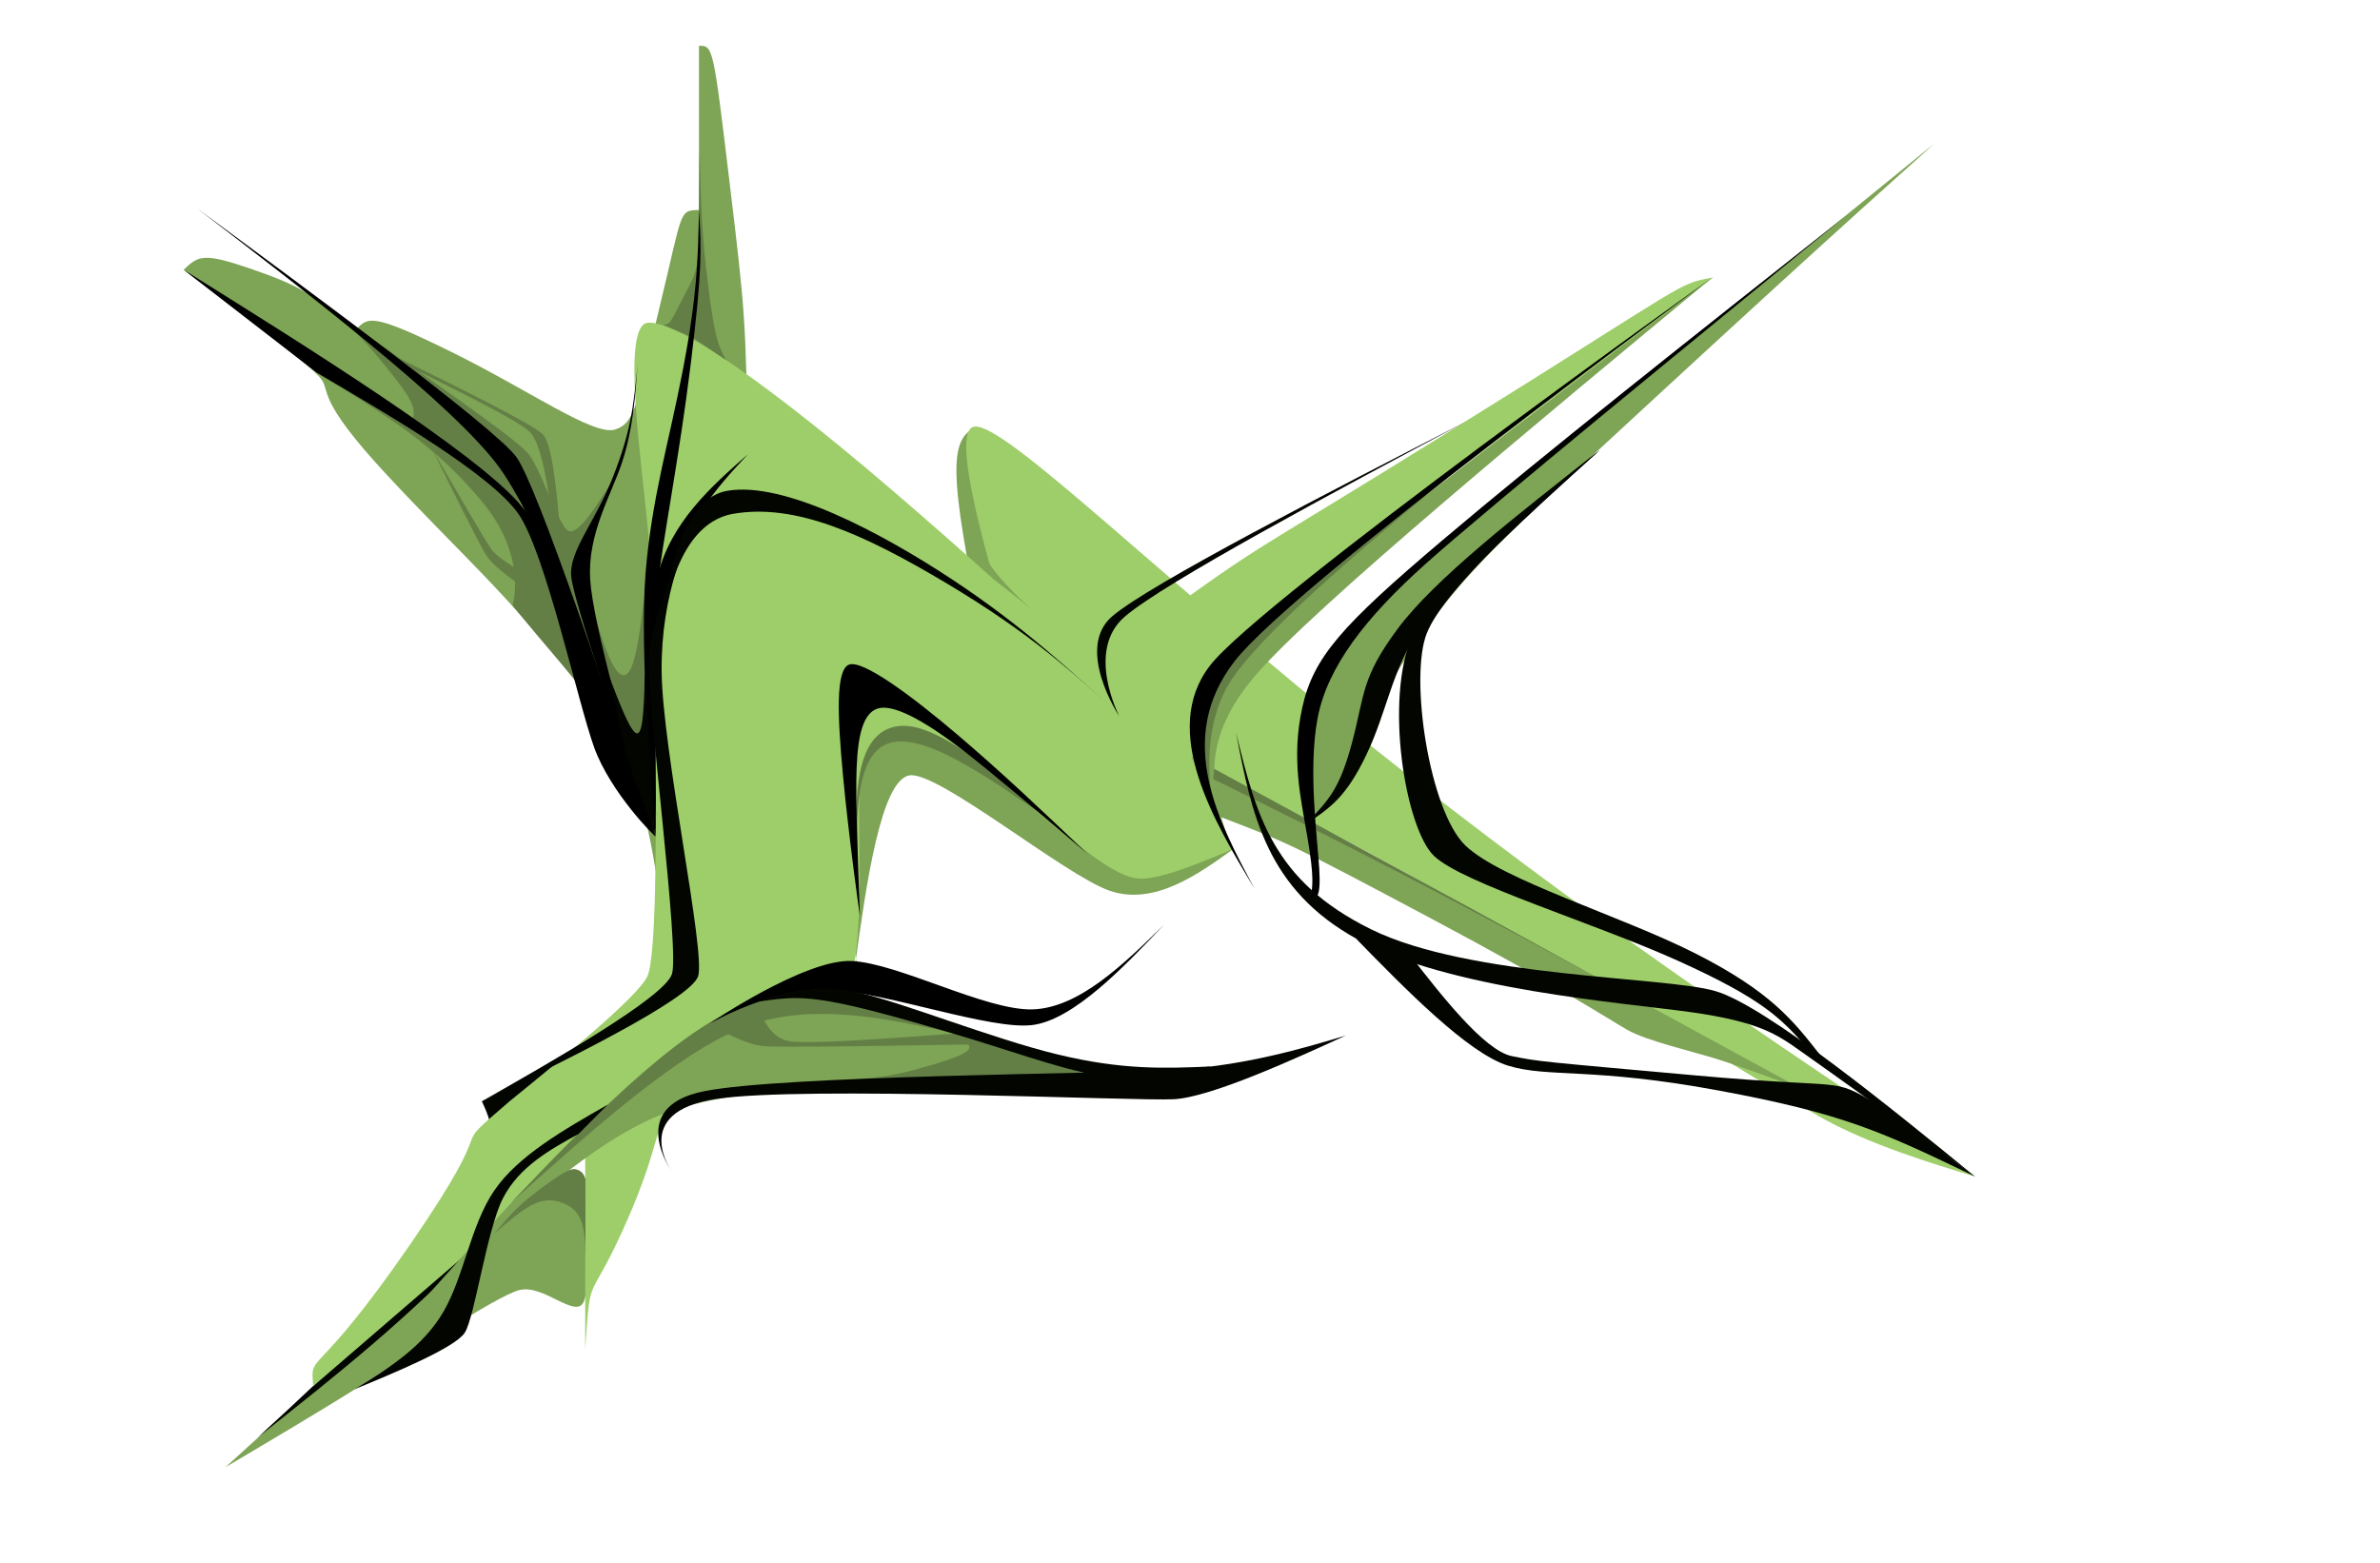
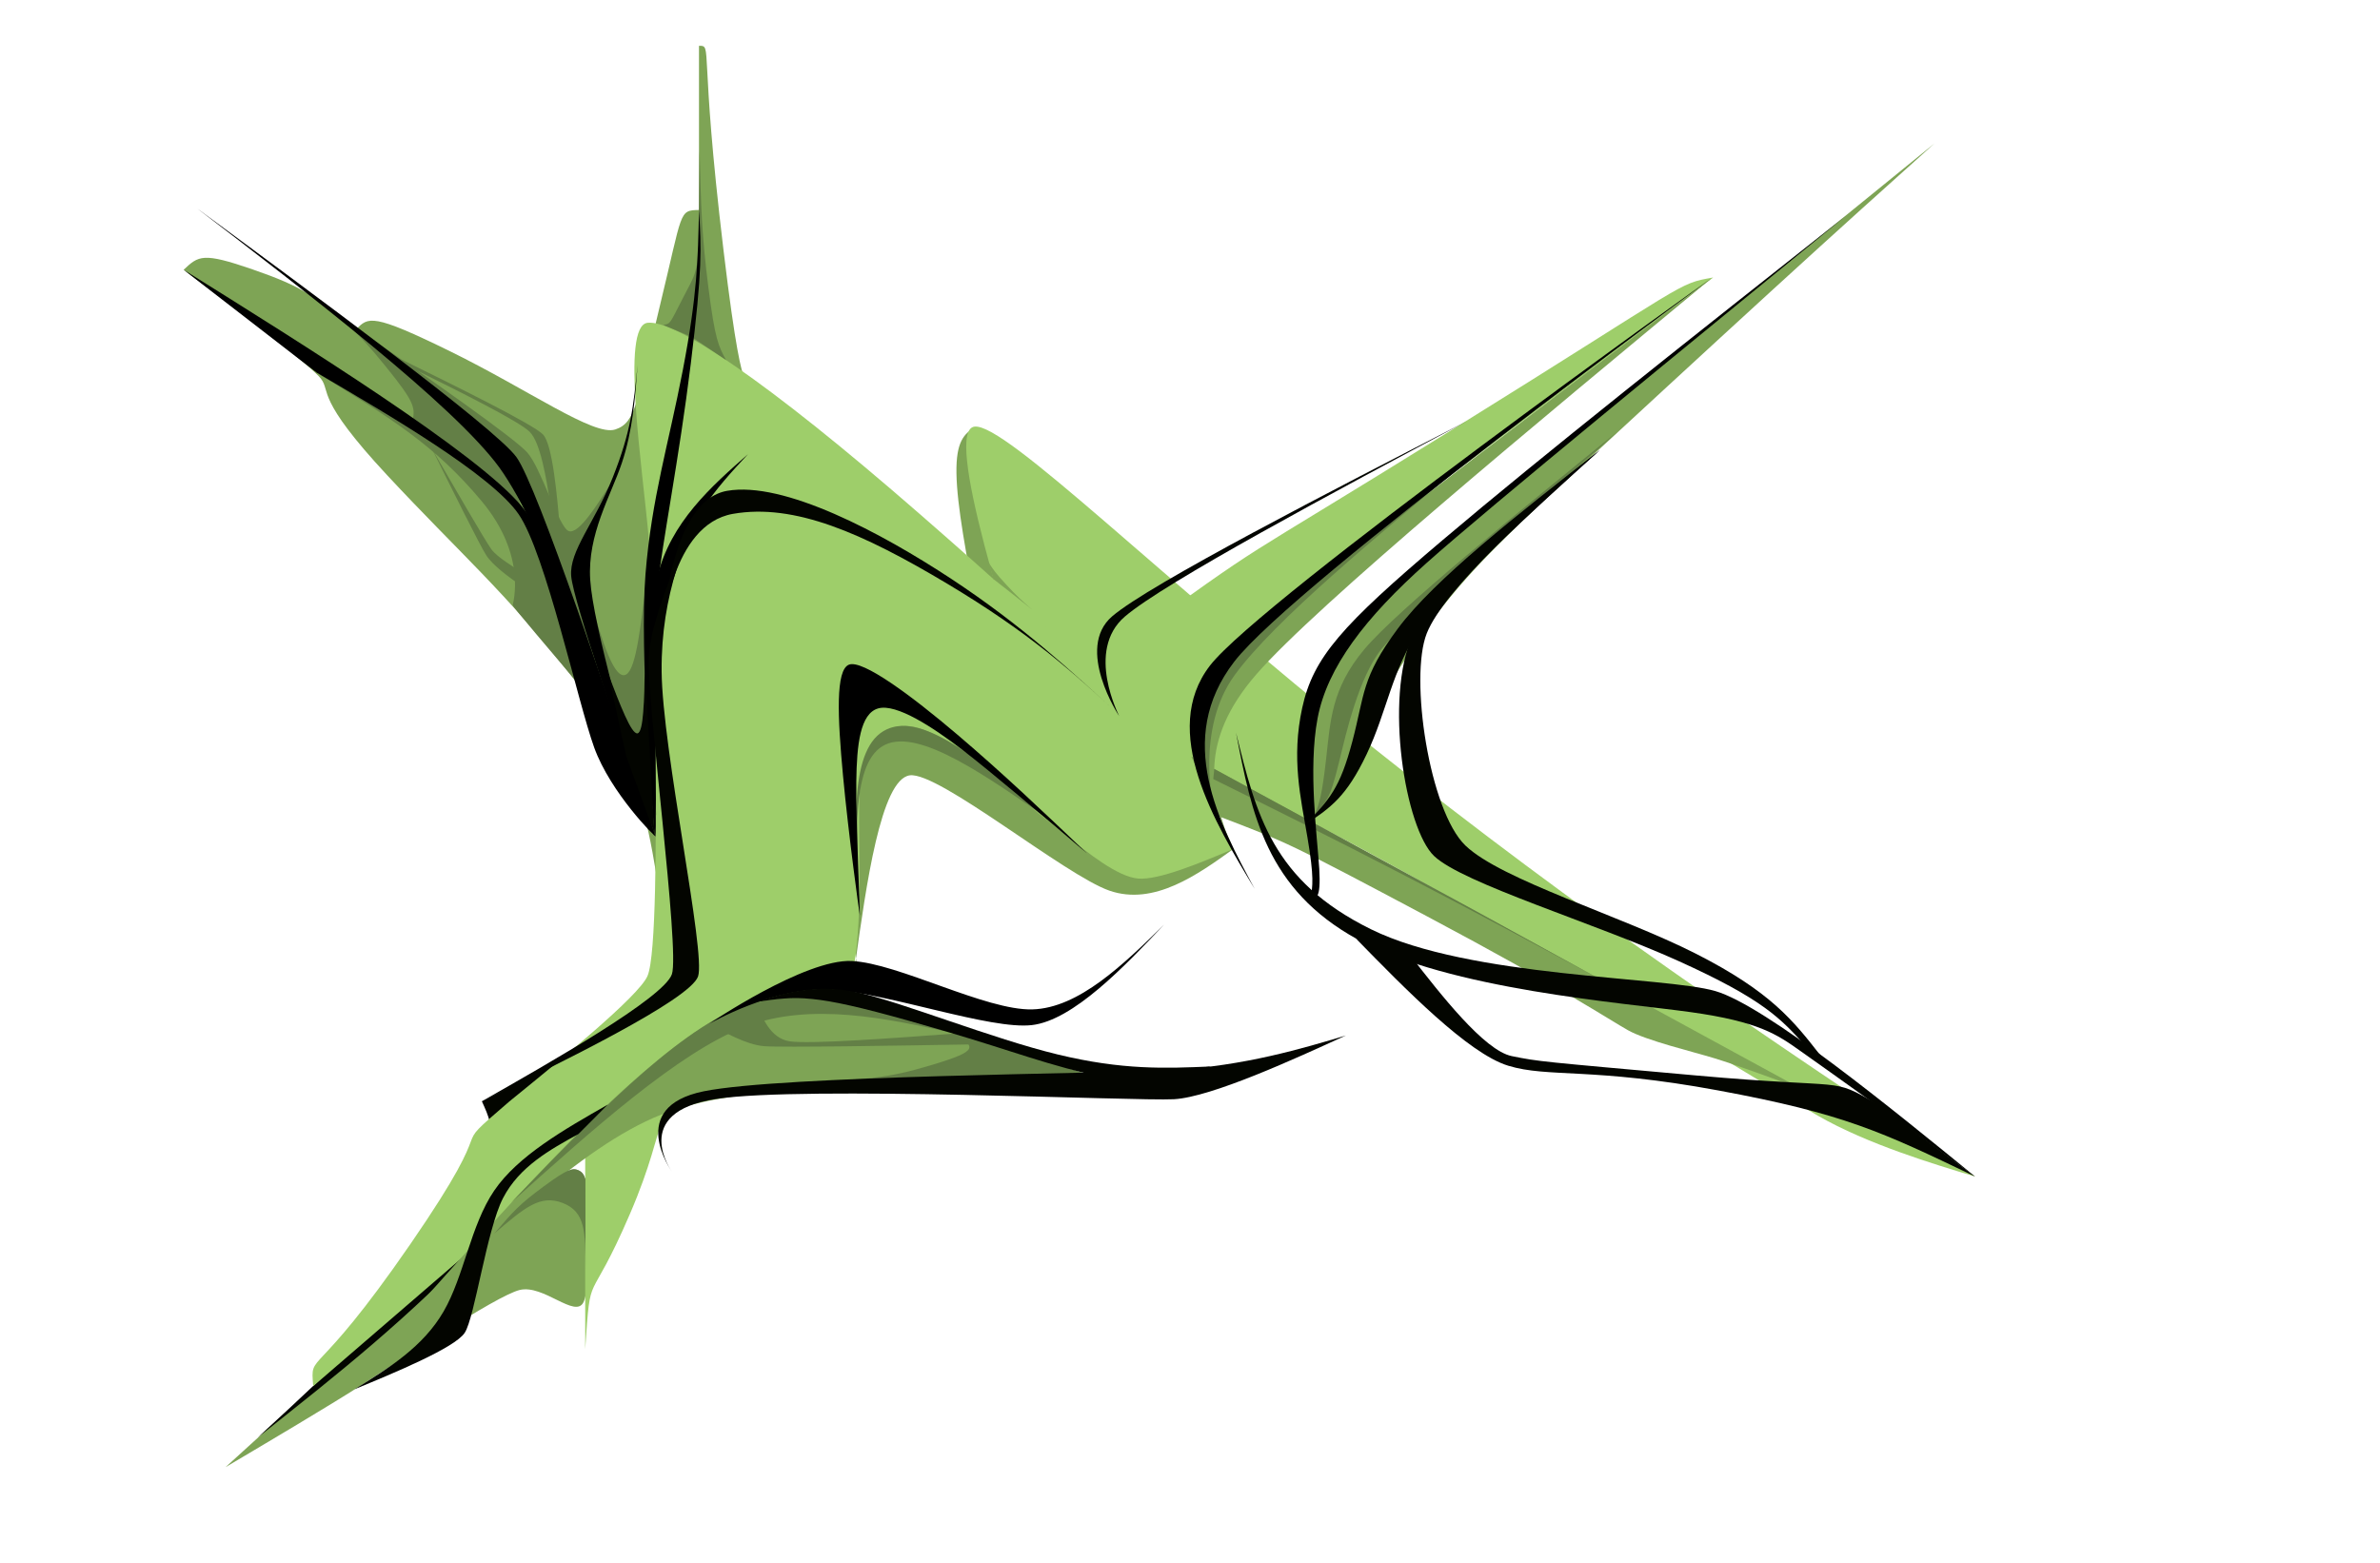
<svg xmlns="http://www.w3.org/2000/svg" width="1980" height="1300" viewBox="0 0 523.875 343.958" version="1.1" id="svg5">
  <defs id="defs2">
    </defs>
  <g id="layer18" style="display:inline">
    <path style="font-variation-settings:normal;opacity:1;fill:none;fill-opacity:1;stroke:none;stroke-width:5.292;stroke-linecap:round;stroke-linejoin:round;stroke-miterlimit:4;stroke-dasharray:none;stroke-dashoffset:0;stroke-opacity:1;stop-color:#000000;stop-opacity:1" d="m 392.732,242.281 c 0,0 -99.917,-78.14 -99.917,-78.14 0,0 -1.629,27.534 -1.629,27.534 0,0 -2.698,5.971 -2.698,5.971 12.21,9.777 28.731,23.007 36.438,26.513 7.707,3.506 27.572,5.321 33.563,7.462 5.99,2.141 14.912,9.262 20.834,11.453 5.922,2.19 9.5,0.765 13.409,-0.792" id="path92058" />
  </g>
  <g id="layer23" style="display:inline">
-     <path style="font-variation-settings:normal;opacity:1;vector-effect:none;fill:#7ea455;fill-opacity:1;stroke:none;stroke-width:5;stroke-linecap:butt;stroke-linejoin:miter;stroke-miterlimit:4;stroke-dasharray:none;stroke-dashoffset:0;stroke-opacity:1;-inkscape-stroke:none;stop-color:#000000;stop-opacity:1" d="m 164.642,99.989 c 0,0 -20.14,92.698 -20.14,92.698 -2.252,-13.3 -4.331,-25.576 -18.843,-44.033 -14.511,-18.457 -24.547,-26.98 -40.409,-44.01 C 69.389,87.613 72.844,86.256 70.641,83.366 68.437,80.476 51.945,68.062 40.42,59.387 c 3.307,-3.093 4.161,-3.892 15.183,-0.08 11.022,3.811 13.437,5.741 22.787,13.211 2.658,-2.751 3.501,-3.624 20.808,4.878 17.307,8.502 31.511,18.696 36.227,17.15 4.715,-1.547 4.737,-6.306 9.834,-27.27 5.097,-20.965 4.097,-20.94 8.598,-21.051 0,0 0,-36.143 0,-36.143 3.068,0 3.128,0 6.688,29.678 3.56,29.678 3.57,30.26 4.097,60.23 z" id="path61858" />
+     <path style="font-variation-settings:normal;opacity:1;vector-effect:none;fill:#7ea455;fill-opacity:1;stroke:none;stroke-width:5;stroke-linecap:butt;stroke-linejoin:miter;stroke-miterlimit:4;stroke-dasharray:none;stroke-dashoffset:0;stroke-opacity:1;-inkscape-stroke:none;stop-color:#000000;stop-opacity:1" d="m 164.642,99.989 c 0,0 -20.14,92.698 -20.14,92.698 -2.252,-13.3 -4.331,-25.576 -18.843,-44.033 -14.511,-18.457 -24.547,-26.98 -40.409,-44.01 C 69.389,87.613 72.844,86.256 70.641,83.366 68.437,80.476 51.945,68.062 40.42,59.387 c 3.307,-3.093 4.161,-3.892 15.183,-0.08 11.022,3.811 13.437,5.741 22.787,13.211 2.658,-2.751 3.501,-3.624 20.808,4.878 17.307,8.502 31.511,18.696 36.227,17.15 4.715,-1.547 4.737,-6.306 9.834,-27.27 5.097,-20.965 4.097,-20.94 8.598,-21.051 0,0 0,-36.143 0,-36.143 3.068,0 2.6e-4,0 5.393,44.954 5.393,44.954 4.866,14.985 5.393,44.954 z" id="path61858" />
    <path style="font-variation-settings:normal;opacity:1;vector-effect:none;fill:#7ea455;fill-opacity:1;stroke:none;stroke-width:5;stroke-linecap:butt;stroke-linejoin:miter;stroke-miterlimit:4;stroke-dasharray:none;stroke-dashoffset:0;stroke-opacity:1;-inkscape-stroke:none;stop-color:#000000;stop-opacity:1" d="m 189.083,215.556 c -0.298,-1.915 -8.806,-55.516 3.4,-60.495 12.205,-4.979 38.56,20.915 49.017,28.508 10.457,7.593 16.084,3.432 20.454,0.201 0,0 9.543,3.119 9.543,3.119 -7.85,5.642 -17.486,12.569 -27.279,9.186 -9.792,-3.383 -37.619,-26.272 -43.969,-25.39 -6.35,0.881 -9.601,24.251 -11.988,41.414 0.39,1.868 1.12,5.373 0.822,3.458 z" id="path66347" />
    <path style="font-variation-settings:normal;opacity:1;vector-effect:none;fill:#7ea455;fill-opacity:1;stroke:none;stroke-width:5;stroke-linecap:butt;stroke-linejoin:miter;stroke-miterlimit:4;stroke-dasharray:none;stroke-dashoffset:0;stroke-opacity:1;-inkscape-stroke:none;stop-color:#000000;stop-opacity:1" d="m 225.122,142.221 c -3.447,-10.152 -2.46,-7.246 -6.55,-25.582 -4.089,-18.336 -4.052,-16.651 -4.182,-22.54 -2.065,1.499 -3.976,2.886 -3.861,10.092 0.115,7.206 2.224,18.227 4.503,30.138 0,0 10.09,7.892 10.09,7.892 z" id="path51954" />
  </g>
  <g id="layer24" style="display:inline">
    <path style="font-variation-settings:normal;opacity:1;vector-effect:none;fill:#7ea455;fill-opacity:1;stroke:none;stroke-width:5;stroke-linecap:butt;stroke-linejoin:miter;stroke-miterlimit:4;stroke-dasharray:none;stroke-dashoffset:0;stroke-opacity:1;-inkscape-stroke:none;stop-color:#000000;stop-opacity:1" d="m 125.582,257.612 c -6.943,2.582 -48.087,40.024 -75.934,65.367 9.651,-5.715 22.506,-13.326 30.015,-18.121 7.509,-4.796 29.465,-19.585 34.716,-20.878 5.251,-1.293 12.26,6.365 14.052,2.696 1.792,-3.669 4.094,-31.645 -2.849,-29.063 z" id="path70722" />
  </g>
  <g id="layer12" style="display:inline">
    <path style="font-variation-settings:normal;opacity:1;vector-effect:none;fill:#9ece6a;fill-opacity:1;stroke:none;stroke-width:5;stroke-linecap:butt;stroke-linejoin:miter;stroke-miterlimit:4;stroke-dasharray:none;stroke-dashoffset:0;stroke-opacity:1;-inkscape-stroke:none;stop-color:#000000;stop-opacity:1" d="m 277.846,175.774 c 35.18,16.169 111.401,63.571 122.292,69.836 10.891,6.265 25.642,10.699 34.601,13.393 C 386.988,227.159 348.838,201.718 301.953,164.341 255.067,126.964 221.351,93.166 214.517,93.914 c -6.834,0.748 6.855,43.515 17.28,76.086 6.035,-5.771 10.869,-10.395 46.049,5.775 z" id="path25858" />
  </g>
  <g id="layer1" style="display:inline">
    <path style="font-variation-settings:normal;opacity:1;vector-effect:none;fill:#030500;fill-opacity:1;stroke:none;stroke-width:5;stroke-linecap:butt;stroke-linejoin:miter;stroke-miterlimit:4;stroke-dasharray:none;stroke-dashoffset:0;stroke-opacity:1;-inkscape-stroke:none;stop-color:#000000;stop-opacity:1" d="m 106.065,242.434 c 3.063,6.725 4.199,9.218 -9.191,29.311 -13.39,20.093 -20.621,26.744 -40.122,44.685 17.822,-14.1 33.662,-26.631 49.888,-43.986 16.226,-17.355 35.544,-46.439 35.411,-47.45 -0.133,-1.012 -23.221,10.87 -35.987,17.44 z" id="path5804" />
  </g>
  <g id="layer2" style="display:inline">
    <path style="font-variation-settings:normal;display:inline;fill:#9ece6a;fill-opacity:1;stroke:none;stroke-width:5.292;stroke-linecap:round;stroke-linejoin:round;stroke-miterlimit:4;stroke-dasharray:none;stroke-dashoffset:0;stroke-opacity:1;stop-color:#000000" d="m 195.422,160.609 c 6.527,-3.009 13.628,2.7 23.8,10.879 0,0 15.258,12.268 15.258,12.268 5.086,4.089 11.529,9.269 16.053,9.652 4.524,0.383 13.71,-3.474 20.963,-6.519 0,0 -12.799,-29.398 -12.799,-29.398 0,0 50.375,-45.138 50.375,-45.138 0,0 68.022,-51.261 68.022,-51.261 -8.019,1.375 -4.885,0.838 -56.993,33.211 -52.108,32.373 -38.208,22.328 -73.78,48.034 0,0 8.183,23.394 8.183,23.394 -13.923,-17.749 -17.854,-22.759 -52.068,-52.589 -34.215,-29.83 -53.96,-42.771 -59.905,-42.079 -5.945,0.693 -1.112,31.669 0.295,47.74 1.407,16.071 1.464,33.569 1.515,49.519 0.051,15.95 0.136,42.038 -1.821,46.542 -1.957,4.504 -19.607,18.841 -30.398,27.608 -15.067,12.974 -0.388,0.334 -21.79,31.403 -21.402,31.069 -22.061,23.354 -21.385,31.272 0,0 42.038,-36.251 42.038,-36.251 0,0 17.828,-14.517 17.828,-14.517 0,0 0,42.636 0,42.636 1.255,-18.606 0.552,-8.189 9.849,-29.788 9.296,-21.598 3.837,-23.172 16.652,-27.092 12.814,-3.92 25.042,-11.02 29.603,-18.244 4.562,-7.224 4.373,-23.735 4.227,-36.536 -0.146,-12.801 -0.248,-21.737 6.279,-24.746 z" id="path6119-3" />
    <path style="font-variation-settings:normal;opacity:1;vector-effect:none;fill:#7ea455;fill-opacity:1;stroke:none;stroke-width:5;stroke-linecap:butt;stroke-linejoin:miter;stroke-miterlimit:4;stroke-dasharray:none;stroke-dashoffset:0;stroke-opacity:1;-inkscape-stroke:none;stop-color:#000000;stop-opacity:1" d="m 376.949,61.067 c -39.787,30.053 -104.543,78.967 -111.176,86.594 -6.633,7.627 0.145,25.379 4.31,36.286 -2.931,-9.029 -6.636,-20.441 6.475,-35.517 13.111,-15.076 61.837,-55.433 100.39,-87.364 z" id="path52611" />
  </g>
  <g id="layer3" style="display:inline">
    <path style="font-variation-settings:normal;opacity:1;vector-effect:none;fill:#7ea455;fill-opacity:1;stroke:none;stroke-width:5;stroke-linecap:butt;stroke-linejoin:miter;stroke-miterlimit:4;stroke-dasharray:none;stroke-dashoffset:0;stroke-opacity:1;-inkscape-stroke:none;stop-color:#000000;stop-opacity:1" d="m 245.078,238.828 c -1.951,-0.724 -35.214,-13.07 -37.343,-13.899 -2.129,-0.829 -29.623,-12.114 -49.129,-1.234 -19.505,10.88 -44.861,39.393 -69.843,67.485 18.039,-17.956 38.874,-38.696 56.753,-45.795 17.879,-7.099 45.921,-5.767 70.2,-4.613 0,0 31.312,-1.22 29.361,-1.944 z" id="path2016" />
  </g>
  <g id="layer8" style="display:inline">
    <path style="font-variation-settings:normal;opacity:1;vector-effect:none;fill:#7ea455;fill-opacity:1;stroke:none;stroke-width:5;stroke-linecap:butt;stroke-linejoin:miter;stroke-miterlimit:4;stroke-dasharray:none;stroke-dashoffset:0;stroke-opacity:1;-inkscape-stroke:none;stop-color:#000000;stop-opacity:1" d="m 396.548,239.729 c -6.501,-2.392 -14.306,-5.264 -19.135,-6.748 -4.829,-1.484 -14.939,-3.875 -19.058,-6.179 -4.119,-2.304 -14.275,-9.158 -44.344,-25.134 -30.069,-15.977 -30.64,-16.195 -45.66,-21.933 0,0 -6.138,-13.214 -6.138,-13.214" id="path20072" />
    <path style="font-variation-settings:normal;opacity:1;vector-effect:none;fill:#7ea455;fill-opacity:1;stroke:none;stroke-width:5;stroke-linecap:butt;stroke-linejoin:miter;stroke-miterlimit:4;stroke-dasharray:none;stroke-dashoffset:0;stroke-opacity:1;-inkscape-stroke:none;stop-color:#000000;stop-opacity:1" d="m 218.647,127.459 c 0.824,0.634 0.875,0.673 3.658,2.865 2.783,2.192 2.908,2.291 4.954,3.919 -2.181,-1.891 -3.238,-2.808 -5.682,-5.446 -2.444,-2.638 -2.951,-3.409 -3.996,-5 0,0 1.066,3.662 1.066,3.662 z" id="path1218" />
  </g>
  <g id="layer4" style="display:inline">
    <path style="font-variation-settings:normal;opacity:1;vector-effect:none;fill:#7ea455;fill-opacity:1;stroke:none;stroke-width:5;stroke-linecap:butt;stroke-linejoin:miter;stroke-miterlimit:4;stroke-dasharray:none;stroke-dashoffset:0;stroke-opacity:1;-inkscape-stroke:none;stop-color:#000000;stop-opacity:1" d="m 288.518,179.616 c -1.198,-1.902 -3.383,-20.508 5.039,-34.192 8.423,-13.684 25.749,-27.529 43.581,-41.779 0,0 88.702,-72.097 88.702,-72.097 -10.469,9.391 -20.462,18.356 -35.477,32.08 -15.016,13.725 -32.444,29.823 -50.701,46.688 -11.781,11.288 -19.72,18.895 -28.698,32.276 -8.978,13.381 -10.222,19.672 -12.851,26.002 -2.629,6.33 -8.397,12.923 -9.595,11.021 z" id="path59116" />
  </g>
-   <g id="layer5">
+   <g id="layer5" style="display:inline">
    <path style="font-variation-settings:normal;opacity:1;vector-effect:none;fill:#637f46;fill-opacity:1;stroke:none;stroke-width:5;stroke-linecap:butt;stroke-linejoin:miter;stroke-miterlimit:4;stroke-dasharray:none;stroke-dashoffset:0;stroke-opacity:1;-inkscape-stroke:none;stop-color:#000000;stop-opacity:1" d="m 114.613,111.79 c 0.401,0.06 -1.159,-6.719 -14.213,-19.848 C 87.345,78.813 81.817,74.8 67.008,64.05 c 8.645,6.402 11.022,8.162 17.829,16.541 6.808,8.379 6.601,9.289 5.849,12.602 8.157,6.428 23.525,18.537 23.926,18.597 z" id="path4620" />
    <path style="font-variation-settings:normal;opacity:1;vector-effect:none;fill:#637f46;fill-opacity:1;stroke:none;stroke-width:5;stroke-linecap:butt;stroke-linejoin:miter;stroke-miterlimit:4;stroke-dasharray:none;stroke-dashoffset:0;stroke-opacity:1;-inkscape-stroke:none;stop-color:#000000;stop-opacity:1" d="m 69.71,82.036 c 17.086,9.408 34.874,19.202 43.975,30.028 9.1,10.825 11.074,24.538 12.969,37.71 -4.653,-5.479 -13.77,-16.213 -13.8,-16.525 -0.03,-0.312 3.37,-10.75 -6.896,-23.003 C 95.691,97.992 86.292,92.22 69.71,82.036 Z" id="path7472" />
    <path style="font-variation-settings:normal;opacity:1;vector-effect:none;fill:#637f46;fill-opacity:1;stroke:none;stroke-width:5;stroke-linecap:butt;stroke-linejoin:miter;stroke-miterlimit:4;stroke-dasharray:none;stroke-dashoffset:0;stroke-opacity:1;-inkscape-stroke:none;stop-color:#000000;stop-opacity:1" d="m 128.405,126.609 c 4.478,17.474 10.536,41.114 11.995,41.539 1.459,0.425 1.501,-21.435 1.532,-37.594 -1.279,10.247 -2.347,18.804 -4.973,18.038 -2.626,-0.766 -5.323,-10.421 -8.553,-21.983 0,0 10e-6,0 10e-6,0 z" id="path10023" />
    <path style="font-variation-settings:normal;opacity:1;vector-effect:none;fill:#637f46;fill-opacity:1;stroke:none;stroke-width:5;stroke-linecap:butt;stroke-linejoin:miter;stroke-miterlimit:4;stroke-dasharray:none;stroke-dashoffset:0;stroke-opacity:1;-inkscape-stroke:none;stop-color:#000000;stop-opacity:1" d="m 81.371,74.247 c 0,0 31.927,28.548 31.927,28.548 0,0 17.756,47.174 17.756,47.174 0,0 -2.648,-23.36 -2.648,-23.36 0,0 3.807,-14.846 3.807,-14.846 0,0 2.574,-5.905 2.574,-5.905 -3.357,5.363 -7.414,11.846 -9.603,11.052 -2.19,-0.794 -6.072,-13.933 -9.148,-17.318 C 112.958,96.207 93.641,82.778 81.371,74.247 Z" id="path15668" />
    <path style="font-variation-settings:normal;opacity:1;vector-effect:none;fill:#637f46;fill-opacity:1;stroke:none;stroke-width:5;stroke-linecap:butt;stroke-linejoin:miter;stroke-miterlimit:4;stroke-dasharray:none;stroke-dashoffset:0;stroke-opacity:1;-inkscape-stroke:none;stop-color:#000000;stop-opacity:1" d="m 153.987,33.225 c 0,0 -0.234,21.005 -0.234,21.005 0,0 -1.504,19.945 -1.504,19.945 0,0 7.573,5.087 7.573,5.087 -1.631,-2.968 -2.43,-4.423 -3.898,-16.006 -1.468,-11.583 -1.622,-17.653 -1.937,-30.03 z" id="path16256" />
    <path style="font-variation-settings:normal;opacity:1;vector-effect:none;fill:#637f46;fill-opacity:1;stroke:none;stroke-width:5;stroke-linecap:butt;stroke-linejoin:miter;stroke-miterlimit:4;stroke-dasharray:none;stroke-dashoffset:0;stroke-opacity:1;-inkscape-stroke:none;stop-color:#000000;stop-opacity:1" d="m 153.76,56.52 c 0,0 -1.51,17.654 -1.51,17.654 0,0 -6.229,-2.626 -6.229,-2.626 1.632,-0.331 1.389,-0.282 4.161,-5.664 2.772,-5.382 2.631,-4.686 3.579,-9.364 z" id="path16582" />
    <path style="font-variation-settings:normal;opacity:1;vector-effect:none;fill:#637f46;fill-opacity:1;stroke:none;stroke-width:5;stroke-linecap:butt;stroke-linejoin:miter;stroke-miterlimit:4;stroke-dasharray:none;stroke-dashoffset:0;stroke-opacity:1;-inkscape-stroke:none;stop-color:#000000;stop-opacity:1" d="m 108.772,271.586 c 4.219,-4.94 5.468,-6.402 10.969,-10.454 5.501,-4.051 6.371,-3.979 7.494,-3.552 1.124,0.428 1.386,1.255 1.626,2.012 0,0 0.023,19.853 0.023,19.853 -0.024,-8.356 -0.036,-12.67 -5.009,-14.614 -4.973,-1.944 -8.423,1.019 -15.103,6.754 0,0 2e-5,0 2e-5,0 z" id="path16946" />
    <path style="font-variation-settings:normal;opacity:1;vector-effect:none;fill:#637f46;fill-opacity:1;stroke:none;stroke-width:5;stroke-linecap:butt;stroke-linejoin:miter;stroke-miterlimit:4;stroke-dasharray:none;stroke-dashoffset:0;stroke-opacity:1;-inkscape-stroke:none;stop-color:#000000;stop-opacity:1" d="m 112.469,264.777 c 16.97,-17.648 36.035,-37.475 50.33,-42.918 14.295,-5.442 31.875,0.434 47.523,5.664 -15.09,-3.33 -31.814,-7.021 -46.357,-1.484 -14.544,5.537 -33.968,22.989 -51.495,38.738 z" id="path18171" />
    <path style="font-variation-settings:normal;opacity:1;vector-effect:none;fill:#637f46;fill-opacity:1;stroke:none;stroke-width:5;stroke-linecap:butt;stroke-linejoin:miter;stroke-miterlimit:4;stroke-dasharray:none;stroke-dashoffset:0;stroke-opacity:1;-inkscape-stroke:none;stop-color:#000000;stop-opacity:1" d="m 174.933,238.21 c 0,0 63.599,-2.007 63.599,-2.007 0,0 -28.21,-8.68 -28.21,-8.68 4.241,2.996 5.3,3.743 -5.025,6.861 -10.325,3.118 -14.326,3.259 -30.364,3.826 z" id="path18615" />
    <path style="font-variation-settings:normal;opacity:1;vector-effect:none;fill:#637f46;fill-opacity:1;stroke:none;stroke-width:5;stroke-linecap:butt;stroke-linejoin:miter;stroke-miterlimit:4;stroke-dasharray:none;stroke-dashoffset:0;stroke-opacity:1;-inkscape-stroke:none;stop-color:#000000;stop-opacity:1" d="m 189.272,201.568 c -1.283,-20.091 -2.371,-37.128 5.894,-40.996 8.266,-3.867 21.524,7.476 37.158,20.852 -15.321,-10.756 -29.934,-21.014 -37.441,-17.502 -7.507,3.512 -6.581,20.175 -5.611,37.645 z" id="path20232" />
    <path style="font-variation-settings:normal;opacity:1;vector-effect:none;fill:#637f46;fill-opacity:1;stroke:none;stroke-width:5;stroke-linecap:butt;stroke-linejoin:miter;stroke-miterlimit:4;stroke-dasharray:none;stroke-dashoffset:0;stroke-opacity:1;-inkscape-stroke:none;stop-color:#000000;stop-opacity:1" d="m 267.285,169.277 c 0,0 57.028,30.978 57.028,30.978 0,0 29.46,16.18 29.46,16.18 -14.996,-8.091 -27.994,-15.104 -44.37,-23.589 -16.376,-8.486 -28.433,-14.456 -42.341,-21.342 0,0 0.223,-2.227 0.223,-2.227 z" id="path23658" />
    <path style="font-variation-settings:normal;opacity:1;vector-effect:none;fill:#637f46;fill-opacity:1;stroke:none;stroke-width:5;stroke-linecap:butt;stroke-linejoin:miter;stroke-miterlimit:4;stroke-dasharray:none;stroke-dashoffset:0;stroke-opacity:1;-inkscape-stroke:none;stop-color:#000000;stop-opacity:1" d="m 267.068,177.446 c -0.016,-0.015 -5.697,-21.086 -0.531,-28.158 5.166,-7.071 35.874,-31.467 57.053,-48.293 -20.774,17.202 -43.113,35.701 -51.797,47.587 -8.684,11.886 -4.709,28.878 -4.725,28.863 z" id="path24291" />
    <path style="font-variation-settings:normal;opacity:1;vector-effect:none;fill:#637f46;fill-opacity:1;stroke:none;stroke-width:5;stroke-linecap:butt;stroke-linejoin:miter;stroke-miterlimit:4;stroke-dasharray:none;stroke-dashoffset:0;stroke-opacity:1;-inkscape-stroke:none;stop-color:#000000;stop-opacity:1" d="m 91.93,81.649 c 8.883,4.403 22.271,11.039 24.665,13.419 2.394,2.38 3.651,10.304 4.485,15.562 0,0 2.16,5.622 2.16,5.622 -0.605,-6.959 -1.596,-18.349 -3.707,-20.596 -2.111,-2.247 -20.155,-11.111 -31.178,-16.527 0,0 3.822,2.929 3.822,2.929 0,0 -0.247,-0.41 -0.247,-0.41 z" id="path25139" />
    <path style="font-variation-settings:normal;opacity:1;vector-effect:none;fill:#637f46;fill-opacity:1;stroke:none;stroke-width:5;stroke-linecap:butt;stroke-linejoin:miter;stroke-miterlimit:4;stroke-dasharray:none;stroke-dashoffset:0;stroke-opacity:1;-inkscape-stroke:none;stop-color:#000000;stop-opacity:1" d="m 95.087,98.809 c 4.116,8.304 10.489,21.159 11.924,23.4 1.435,2.24 4.893,4.732 7.126,6.342 -0.02,-1.092 -0.048,-2.679 -0.234,-3.073 -0.186,-0.394 -4.355,-2.623 -5.759,-4.58 -1.404,-1.956 -8.499,-14.214 -13.057,-22.088 0,0 5e-5,0 5e-5,0 z" id="path25670" />
    <path style="font-variation-settings:normal;opacity:1;vector-effect:none;fill:#637f46;fill-opacity:1;stroke:none;stroke-width:5;stroke-linecap:butt;stroke-linejoin:miter;stroke-miterlimit:4;stroke-dasharray:none;stroke-dashoffset:0;stroke-opacity:1;-inkscape-stroke:none;stop-color:#000000;stop-opacity:1" d="m 156.13,225.368 c 3.131,1.789 8.098,4.627 12.081,4.94 3.983,0.313 29.591,-0.121 45.732,-0.395 0,0 -3.621,-2.39 -3.621,-2.39 -13.364,0.993 -32.211,2.393 -36.523,1.711 -4.313,-0.682 -6.09,-5.345 -7.349,-8.652 0,0 -10.319,4.786 -10.319,4.786 z" id="path26927" />
+     <path style="font-variation-settings:normal;opacity:1;vector-effect:none;fill:#637f46;fill-opacity:1;stroke:none;stroke-width:5;stroke-linecap:butt;stroke-linejoin:miter;stroke-miterlimit:4;stroke-dasharray:none;stroke-dashoffset:0;stroke-opacity:1;-inkscape-stroke:none;stop-color:#000000;stop-opacity:1" d="m 289.399,179.455 c 0.986,-1.125 1.973,-2.25 2.776,-3.709 0.803,-1.458 1.399,-3.179 2.731,-8.621 1.333,-5.442 4.173,-18.122 9.306,-24.406 5.132,-6.284 33.145,-31.13 51.8,-47.676 -20.939,16.956 -48.502,39.275 -55.739,47.939 -7.237,8.664 -7.433,15.796 -8.361,23.991 -0.927,8.195 -1.48,9.687 -2.514,12.481 z" id="path39674" />
  </g>
  <g id="layer28" style="display:inline">
    <path style="font-variation-settings:normal;opacity:1;vector-effect:none;fill:#000000;fill-opacity:1;stroke:none;stroke-width:2;stroke-linecap:butt;stroke-linejoin:miter;stroke-miterlimit:4;stroke-dasharray:none;stroke-dashoffset:0;stroke-opacity:1;-inkscape-stroke:none;stop-color:#000000;stop-opacity:1" d="m 189.272,201.568 c 0.061,-0.001 -0.895,-21.47 -0.788,-29.562 0.107,-8.092 0.851,-14.939 4.835,-16.06 3.984,-1.12 12.042,4.156 18.429,9.059 6.387,4.904 17.998,14.766 27.51,22.847 -9.648,-9.182 -18.467,-17.576 -28.543,-26.144 -10.076,-8.568 -20.844,-16.542 -23.834,-15.393 -2.991,1.15 -2.526,11.516 -1.322,24.433 1.204,12.917 3.653,30.82 3.714,30.819 z" id="path109823" />
    <path style="font-variation-settings:normal;opacity:1;vector-effect:none;fill:#000000;fill-opacity:1;stroke:none;stroke-width:2;stroke-linecap:butt;stroke-linejoin:miter;stroke-miterlimit:4;stroke-dasharray:none;stroke-dashoffset:0;stroke-opacity:1;-inkscape-stroke:none;stop-color:#000000;stop-opacity:1" d="m 288.488,197.646 c 1.134,0.202 2.313,0.412 1.899,-6.418 -0.414,-6.831 -2.496,-21.876 -0.363,-33.126 2.133,-11.251 10.498,-22.128 23.989,-34.17 13.491,-12.041 58.543,-48.851 92.452,-76.557 -34.444,27.207 -66.726,52.708 -88.947,71.54 -22.221,18.833 -28.464,25.802 -30.883,36.925 -2.419,11.123 -0.341,19.718 1.157,28.525 1.499,8.807 1.142,10.792 0.696,13.281 z" id="path112770" />
    <path style="font-variation-settings:normal;opacity:1;vector-effect:none;fill:#000000;fill-opacity:1;stroke:none;stroke-width:2;stroke-linecap:butt;stroke-linejoin:miter;stroke-miterlimit:4;stroke-dasharray:none;stroke-dashoffset:0;stroke-opacity:1;-inkscape-stroke:none;stop-color:#000000;stop-opacity:1" d="m 156.13,225.368 c 0.101,-0.096 21.078,-14.31 31.366,-13.811 10.288,0.499 29.479,10.919 39.725,10.651 10.246,-0.268 20.198,-10.02 29.003,-18.648 -8.698,9.172 -19.986,21.076 -29.117,22.108 -9.131,1.032 -31.115,-6.883 -43.916,-7.78 -12.801,-0.898 -27.163,7.577 -27.062,7.48 z" id="path116170" />
    <path style="font-variation-settings:normal;opacity:1;vector-effect:none;fill:#000000;fill-opacity:1;stroke:none;stroke-width:2;stroke-linecap:butt;stroke-linejoin:miter;stroke-miterlimit:4;stroke-dasharray:none;stroke-dashoffset:0;stroke-opacity:1;-inkscape-stroke:none;stop-color:#000000;stop-opacity:1" d="m 376.949,61.067 c -0.074,-0.005 -99.503,71.043 -110.616,85.456 -11.113,14.413 1.034,34.553 9.835,49.146 -7.836,-14.528 -17.718,-32.852 -4.474,-50.029 13.244,-17.177 105.33,-84.568 105.255,-84.573 z" id="path116905" />
    <path style="font-variation-settings:normal;opacity:1;vector-effect:none;fill:#000000;fill-opacity:1;stroke:none;stroke-width:2;stroke-linecap:butt;stroke-linejoin:miter;stroke-miterlimit:4;stroke-dasharray:none;stroke-dashoffset:0;stroke-opacity:1;-inkscape-stroke:none;stop-color:#000000;stop-opacity:1" d="m 144.401,179.574 c 0.053,0.066 -1.039,-33.766 2.726,-49.271 3.766,-15.505 10.183,-22.417 17.515,-30.314 -8.016,7.045 -17.046,14.981 -19.97,27.021 -2.924,12.04 -0.324,52.497 -0.271,52.564 z" id="path127485" />
    <path style="font-variation-settings:normal;opacity:1;vector-effect:none;fill:#000000;fill-opacity:1;stroke:none;stroke-width:2;stroke-linecap:butt;stroke-linejoin:miter;stroke-miterlimit:4;stroke-dasharray:none;stroke-dashoffset:0;stroke-opacity:1;-inkscape-stroke:none;stop-color:#000000;stop-opacity:1" d="m 40.42,59.387 c 0,0 29.291,22.65 29.291,22.65 15.945,9.323 38.511,22.518 44.455,31.171 5.944,8.653 13.014,41.362 16.616,51.333 3.603,9.971 13.542,19.913 13.469,19.492 -0.073,-0.421 -19.704,-60.898 -29.41,-72.578 C 105.133,99.774 66.936,75.936 40.42,59.387 Z" id="path128534" />
    <path style="font-variation-settings:normal;opacity:1;vector-effect:none;fill:#000000;fill-opacity:1;stroke:none;stroke-width:2;stroke-linecap:butt;stroke-linejoin:miter;stroke-miterlimit:4;stroke-dasharray:none;stroke-dashoffset:0;stroke-opacity:1;-inkscape-stroke:none;stop-color:#000000;stop-opacity:1" d="m 43.456,45.932 c 23.484,17.986 56.436,43.222 66.444,56.974 10.008,13.752 24.108,53.169 34.158,81.261 -9.444,-28.353 -25.665,-77.052 -30.399,-83.558 C 108.924,94.104 67.546,63.658 43.456,45.932 Z" id="path3898" />
    <path style="font-variation-settings:normal;opacity:1;vector-effect:none;fill:#000000;fill-opacity:1;stroke:none;stroke-width:2;stroke-linecap:butt;stroke-linejoin:miter;stroke-miterlimit:4;stroke-dasharray:none;stroke-dashoffset:0;stroke-opacity:1;-inkscape-stroke:none;stop-color:#000000;stop-opacity:1" d="m 140.348,80.315 c -0.539,7.282 -1.068,14.426 -3.471,21.607 -2.403,7.181 -7.614,15.682 -6.963,25.703 0.651,10.021 8.192,36.019 14.144,56.542 -6.968,-20.202 -17.858,-51.774 -18.329,-57.332 -0.471,-5.558 5.137,-11.642 9.143,-21.717 4.006,-10.075 4.559,-15.61 5.477,-24.803 z" id="path5195" />
    <path style="font-variation-settings:normal;opacity:1;vector-effect:none;fill:#000000;fill-opacity:1;stroke:none;stroke-width:2;stroke-linecap:butt;stroke-linejoin:miter;stroke-miterlimit:4;stroke-dasharray:none;stroke-dashoffset:0;stroke-opacity:1;-inkscape-stroke:none;stop-color:#000000;stop-opacity:1" d="m 144.032,183.137 c -0.35,-3.318 -3.317,-39.848 -1.95,-56.738 1.367,-16.89 5.059,-28.47 8.23,-44.988 3.17,-16.518 3.327,-24.285 3.546,-35.186 0.515,8.47 0.779,12.805 -1.802,33.81 -2.581,21.005 -6.291,39.408 -7.342,49.404 -1.051,9.996 -0.725,23.114 -0.495,37.667 0.231,14.553 0.164,19.35 -0.186,16.031 z" id="path8645" />
    <path style="font-variation-settings:normal;opacity:1;vector-effect:none;fill:#030500;fill-opacity:1;stroke:none;stroke-width:5;stroke-linecap:butt;stroke-linejoin:miter;stroke-miterlimit:4;stroke-dasharray:none;stroke-dashoffset:0;stroke-opacity:1;-inkscape-stroke:none;stop-color:#000000;stop-opacity:1" d="m 156.131,107.531 c -5.165,11.192 -12.881,27.909 -13.338,37.152 -0.457,9.242 6.884,64.556 5.103,69.778 -1.781,5.222 -26.947,19.518 -41.831,27.973 17.007,-8.289 45.833,-22.337 47.591,-27.49 1.758,-5.152 -7.87,-49.901 -8.02,-67.125 -0.15,-17.224 5.33,-29.096 10.496,-40.288 z" id="path2716" />
    <path style="font-variation-settings:normal;opacity:1;vector-effect:none;fill:#030500;fill-opacity:1;stroke:none;stroke-width:5;stroke-linecap:butt;stroke-linejoin:miter;stroke-miterlimit:4;stroke-dasharray:none;stroke-dashoffset:0;stroke-opacity:1;-inkscape-stroke:none;stop-color:#000000;stop-opacity:1" d="m 133.888,148.376 c 0,0 3.952,18.054 3.952,18.054 0,0 6.22,17.1 6.22,17.1 0,0 -2.142,-36.712 -2.142,-36.712 -0.12,7.217 -0.24,14.364 -1.591,14.626 -1.351,0.262 -3.883,-6.371 -6.439,-13.068 z" id="path7564" />
    <path style="font-variation-settings:normal;opacity:1;vector-effect:none;fill:#030500;fill-opacity:1;stroke:none;stroke-width:5;stroke-linecap:butt;stroke-linejoin:miter;stroke-miterlimit:4;stroke-dasharray:none;stroke-dashoffset:0;stroke-opacity:1;-inkscape-stroke:none;stop-color:#000000;stop-opacity:1" d="m 145.982,137.784 c 0.019,0.198 1.796,-22.283 15.344,-24.662 13.548,-2.379 28.605,4.278 47.095,15.329 18.49,11.05 27.622,19.451 38.204,29.186 -10.582,-9.735 -21.763,-20.021 -37.197,-30.184 -15.434,-10.163 -36.869,-21.598 -49.402,-19.397 -12.533,2.2 -14.062,29.531 -14.044,29.729 z" id="path9135" />
    <path style="font-variation-settings:normal;opacity:1;vector-effect:none;fill:#030500;fill-opacity:1;stroke:none;stroke-width:5;stroke-linecap:butt;stroke-linejoin:miter;stroke-miterlimit:4;stroke-dasharray:none;stroke-dashoffset:0;stroke-opacity:1;-inkscape-stroke:none;stop-color:#000000;stop-opacity:1" d="m 147.918,257.974 c 0,0 -10.265,-14.239 6.986,-17.736 17.251,-3.497 87.572,-3.839 103.28,-4.702 15.708,-0.863 28.833,-4.81 38.053,-7.583 -10.966,5.036 -29.569,13.578 -37.843,14.033 -8.274,0.455 -81.567,-2.985 -100.754,-0.062 -19.187,2.922 -9.723,16.05 -9.723,16.05 z" id="path21166" />
    <path style="font-variation-settings:normal;opacity:1;vector-effect:none;fill:#030500;fill-opacity:1;stroke:none;stroke-width:5;stroke-linecap:butt;stroke-linejoin:miter;stroke-miterlimit:4;stroke-dasharray:none;stroke-dashoffset:0;stroke-opacity:1;-inkscape-stroke:none;stop-color:#000000;stop-opacity:1" d="m 166.449,220.582 c 5.948,-1.9 13.014,-4.158 22.529,-2.065 9.515,2.093 29.451,10.134 43.808,13.608 14.357,3.475 23.793,3.072 33.704,2.65 -7.298,2.589 -13.872,4.922 -27.206,1.586 -13.334,-3.336 -17.838,-5.635 -39.138,-11.621 -21.3,-5.986 -24.613,-5.498 -33.698,-4.159 z" id="path27205" />
    <path style="font-variation-settings:normal;opacity:1;vector-effect:none;fill:#030500;fill-opacity:1;stroke:none;stroke-width:5;stroke-linecap:butt;stroke-linejoin:miter;stroke-miterlimit:4;stroke-dasharray:none;stroke-dashoffset:0;stroke-opacity:1;-inkscape-stroke:none;stop-color:#000000;stop-opacity:1" d="m 298.836,206.811 c 20.139,11.044 58.314,13.905 73.334,16.004 15.02,2.099 19.057,4.959 24.053,8.498 4.996,3.539 8.891,6.298 15.529,11.069 6.638,4.771 14.728,10.635 22.987,16.62 -18.037,-14.729 -46.031,-37.591 -57.178,-40.832 -11.147,-3.241 -54.073,-2.895 -75.778,-13.597 -21.706,-10.702 -25.267,-25.188 -29.716,-43.286 3.45,17.943 6.63,34.479 26.769,45.523 z" id="path28238" />
    <path style="font-variation-settings:normal;opacity:1;vector-effect:none;fill:#030500;fill-opacity:1;stroke:none;stroke-width:5;stroke-linecap:butt;stroke-linejoin:miter;stroke-miterlimit:4;stroke-dasharray:none;stroke-dashoffset:0;stroke-opacity:1;-inkscape-stroke:none;stop-color:#000000;stop-opacity:1" d="m 310.478,210.391 c 6.509,8.375 16.213,20.862 22.266,22.096 6.052,1.234 6.295,1.184 40.586,4.265 34.29,3.081 29.324,0.212 39.735,6.226 0,0 21.675,16.025 21.675,16.025 -20.585,-9.878 -28.789,-13.814 -56.523,-18.952 -27.734,-5.138 -37.422,-2.751 -46.228,-5.44 -8.806,-2.688 -22.73,-16.946 -33.516,-27.99 0,0 12.005,3.77 12.005,3.77 z" id="path30097" />
    <path style="font-variation-settings:normal;opacity:1;vector-effect:none;fill:#030500;fill-opacity:1;stroke:none;stroke-width:5;stroke-linecap:butt;stroke-linejoin:miter;stroke-miterlimit:4;stroke-dasharray:none;stroke-dashoffset:0;stroke-opacity:1;-inkscape-stroke:none;stop-color:#000000;stop-opacity:1" d="m 351.68,99.449 c -0.457,0.35 -34.461,26.426 -40.749,40.385 -6.288,13.959 -1.63,42.602 4.758,48.631 6.388,6.029 35.037,14.631 53.756,23.088 18.719,8.457 22.546,12.693 27.976,18.703 0,0 3.333,2.143 3.333,2.143 -6.012,-7.712 -10.98,-14.084 -27.501,-22.471 -16.521,-8.387 -42.758,-16.181 -50.688,-23.786 -7.93,-7.605 -12.378,-36.958 -8.514,-46.708 3.864,-9.75 23.543,-27.338 38.086,-40.336 0,0 0,0 -0.457,0.35 z" id="path34025" />
    <path style="font-variation-settings:normal;opacity:1;vector-effect:none;fill:#030500;fill-opacity:1;stroke:none;stroke-width:5;stroke-linecap:butt;stroke-linejoin:miter;stroke-miterlimit:4;stroke-dasharray:none;stroke-dashoffset:0;stroke-opacity:1;-inkscape-stroke:none;stop-color:#000000;stop-opacity:1" d="m 322.828,92.739 c -28.779,15.358 -66.473,35.474 -75.236,42.999 -8.763,7.525 -1.213,21.886 -1.25,21.882 -0.037,-0.004 -9.783,-14.86 -1.54,-21.939 8.243,-7.079 48.339,-27.686 78.025,-42.942 z" id="path9140" />
    <path style="font-variation-settings:normal;opacity:1;vector-effect:none;fill:#030500;fill-opacity:1;stroke:none;stroke-width:5;stroke-linecap:butt;stroke-linejoin:miter;stroke-miterlimit:4;stroke-dasharray:none;stroke-dashoffset:0;stroke-opacity:1;-inkscape-stroke:none;stop-color:#000000;stop-opacity:1" d="m 352.137,99.099 c -18.07,14.121 -36.413,28.455 -44.462,39.29 -8.049,10.834 -7.258,14.445 -10.003,24.831 -2.744,10.386 -5.07,12.805 -10.32,18.266 5.482,-3.658 8.96,-5.978 13.476,-15.47 4.516,-9.491 5.505,-18.444 11.632,-27.496 6.127,-9.052 24.696,-25.86 39.677,-39.421 z" id="path29791" />
    <path style="font-variation-settings:normal;opacity:1;vector-effect:none;fill:#030500;fill-opacity:1;stroke:none;stroke-width:5;stroke-linecap:butt;stroke-linejoin:miter;stroke-miterlimit:4;stroke-dasharray:none;stroke-dashoffset:0;stroke-opacity:1;-inkscape-stroke:none;stop-color:#000000;stop-opacity:1" d="m 127.331,249.637 c -6.243,3.439 -13.023,7.174 -16.607,14.114 -3.584,6.941 -6.229,26.341 -8.443,29.668 -2.214,3.327 -15.625,8.859 -24.196,12.394 7.566,-4.689 15.04,-9.321 19.556,-17.106 4.515,-7.784 5.929,-18.936 11.131,-26.587 5.202,-7.652 15.393,-13.465 25.05,-18.973 0,0 -6.491,6.49 -6.491,6.49 z" id="path3813" />
  </g>
</svg>
